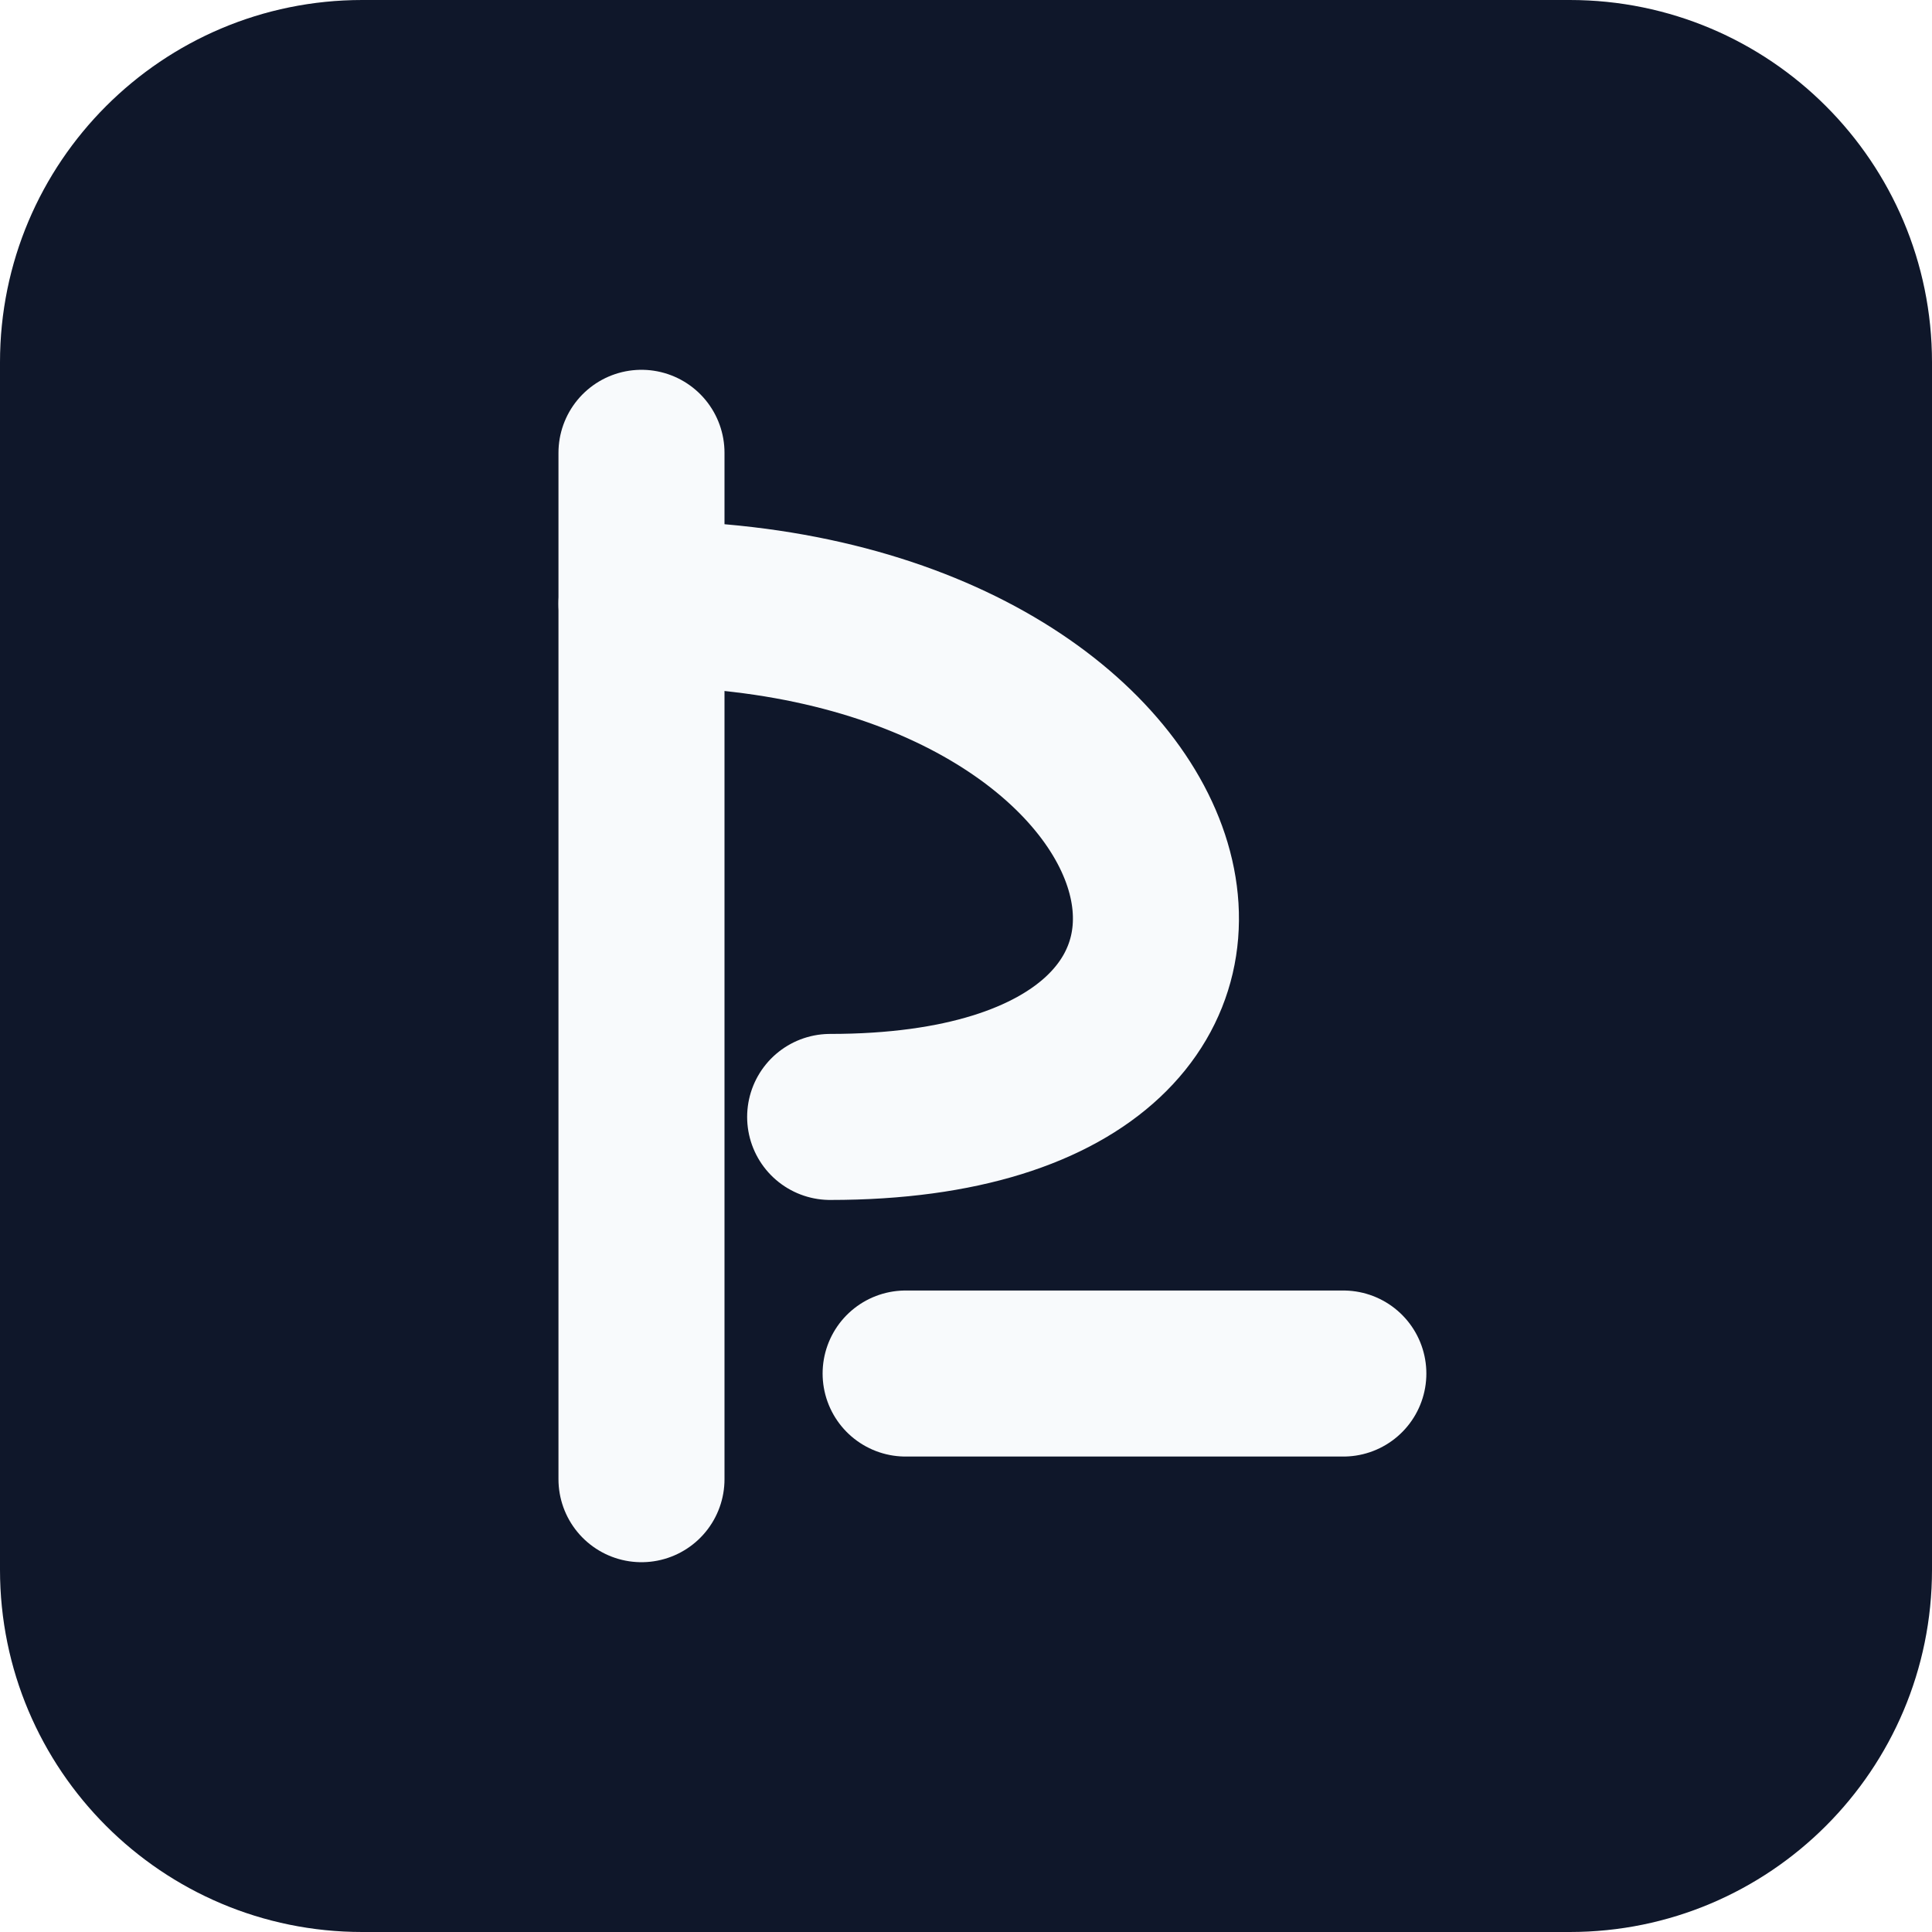
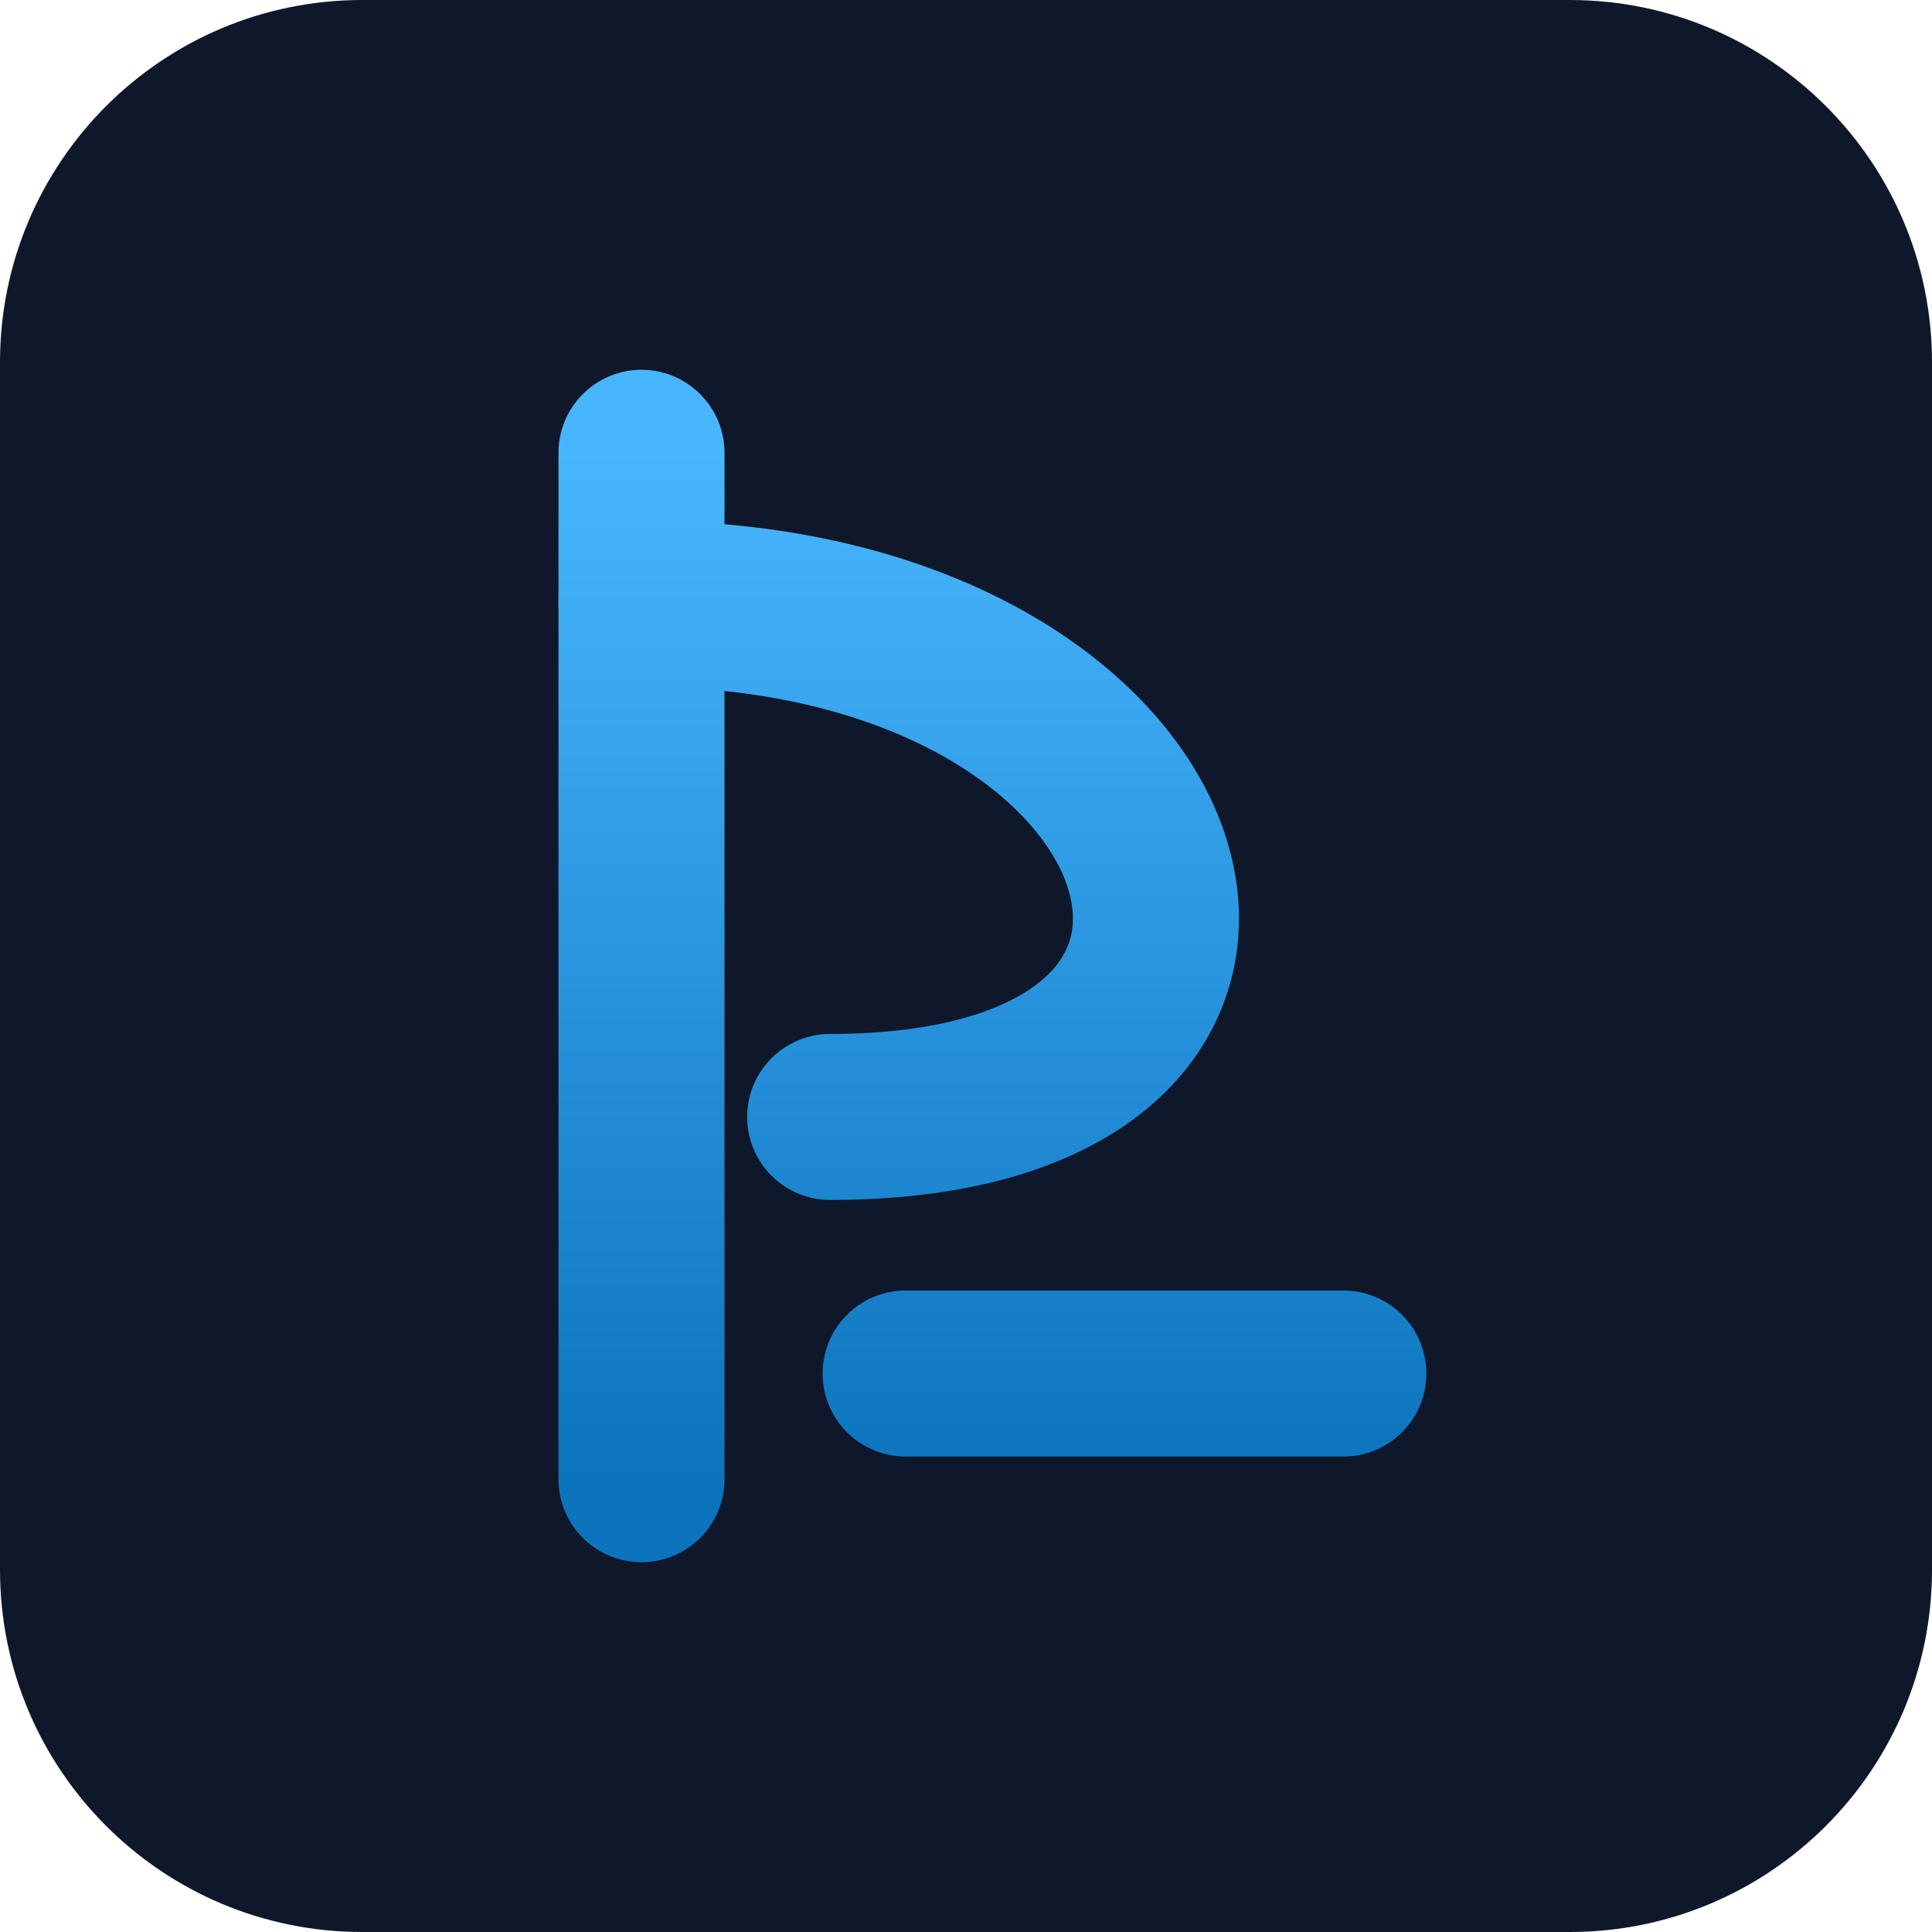
<svg xmlns="http://www.w3.org/2000/svg" viewBox="0 0 512 512">
+   <defs>
+     <linearGradient id="stroke" x1="0" y1="120" x2="0" y2="392" gradientUnits="userSpaceOnUse">
+       <stop offset="0" stop-color="#48B6FF" />
+       <stop offset="1" stop-color="#0B74BD" />
+     </linearGradient>
+   </defs>
  <rect width="512" height="512" rx="96" fill="#0f172a" />
-   <g stroke="#f8fafc" stroke-width="44" stroke-linecap="round" stroke-linejoin="round" fill="none">
+   <g stroke="url(#stroke)" stroke-width="44" stroke-linecap="round" stroke-linejoin="round" fill="none">
    <line x1="170" y1="120" x2="170" y2="392" />
    <path d="M 170 160 C 320 160, 360 296, 220 296" />
    <line x1="240" y1="364" x2="356" y2="364" />
  </g>
</svg>
